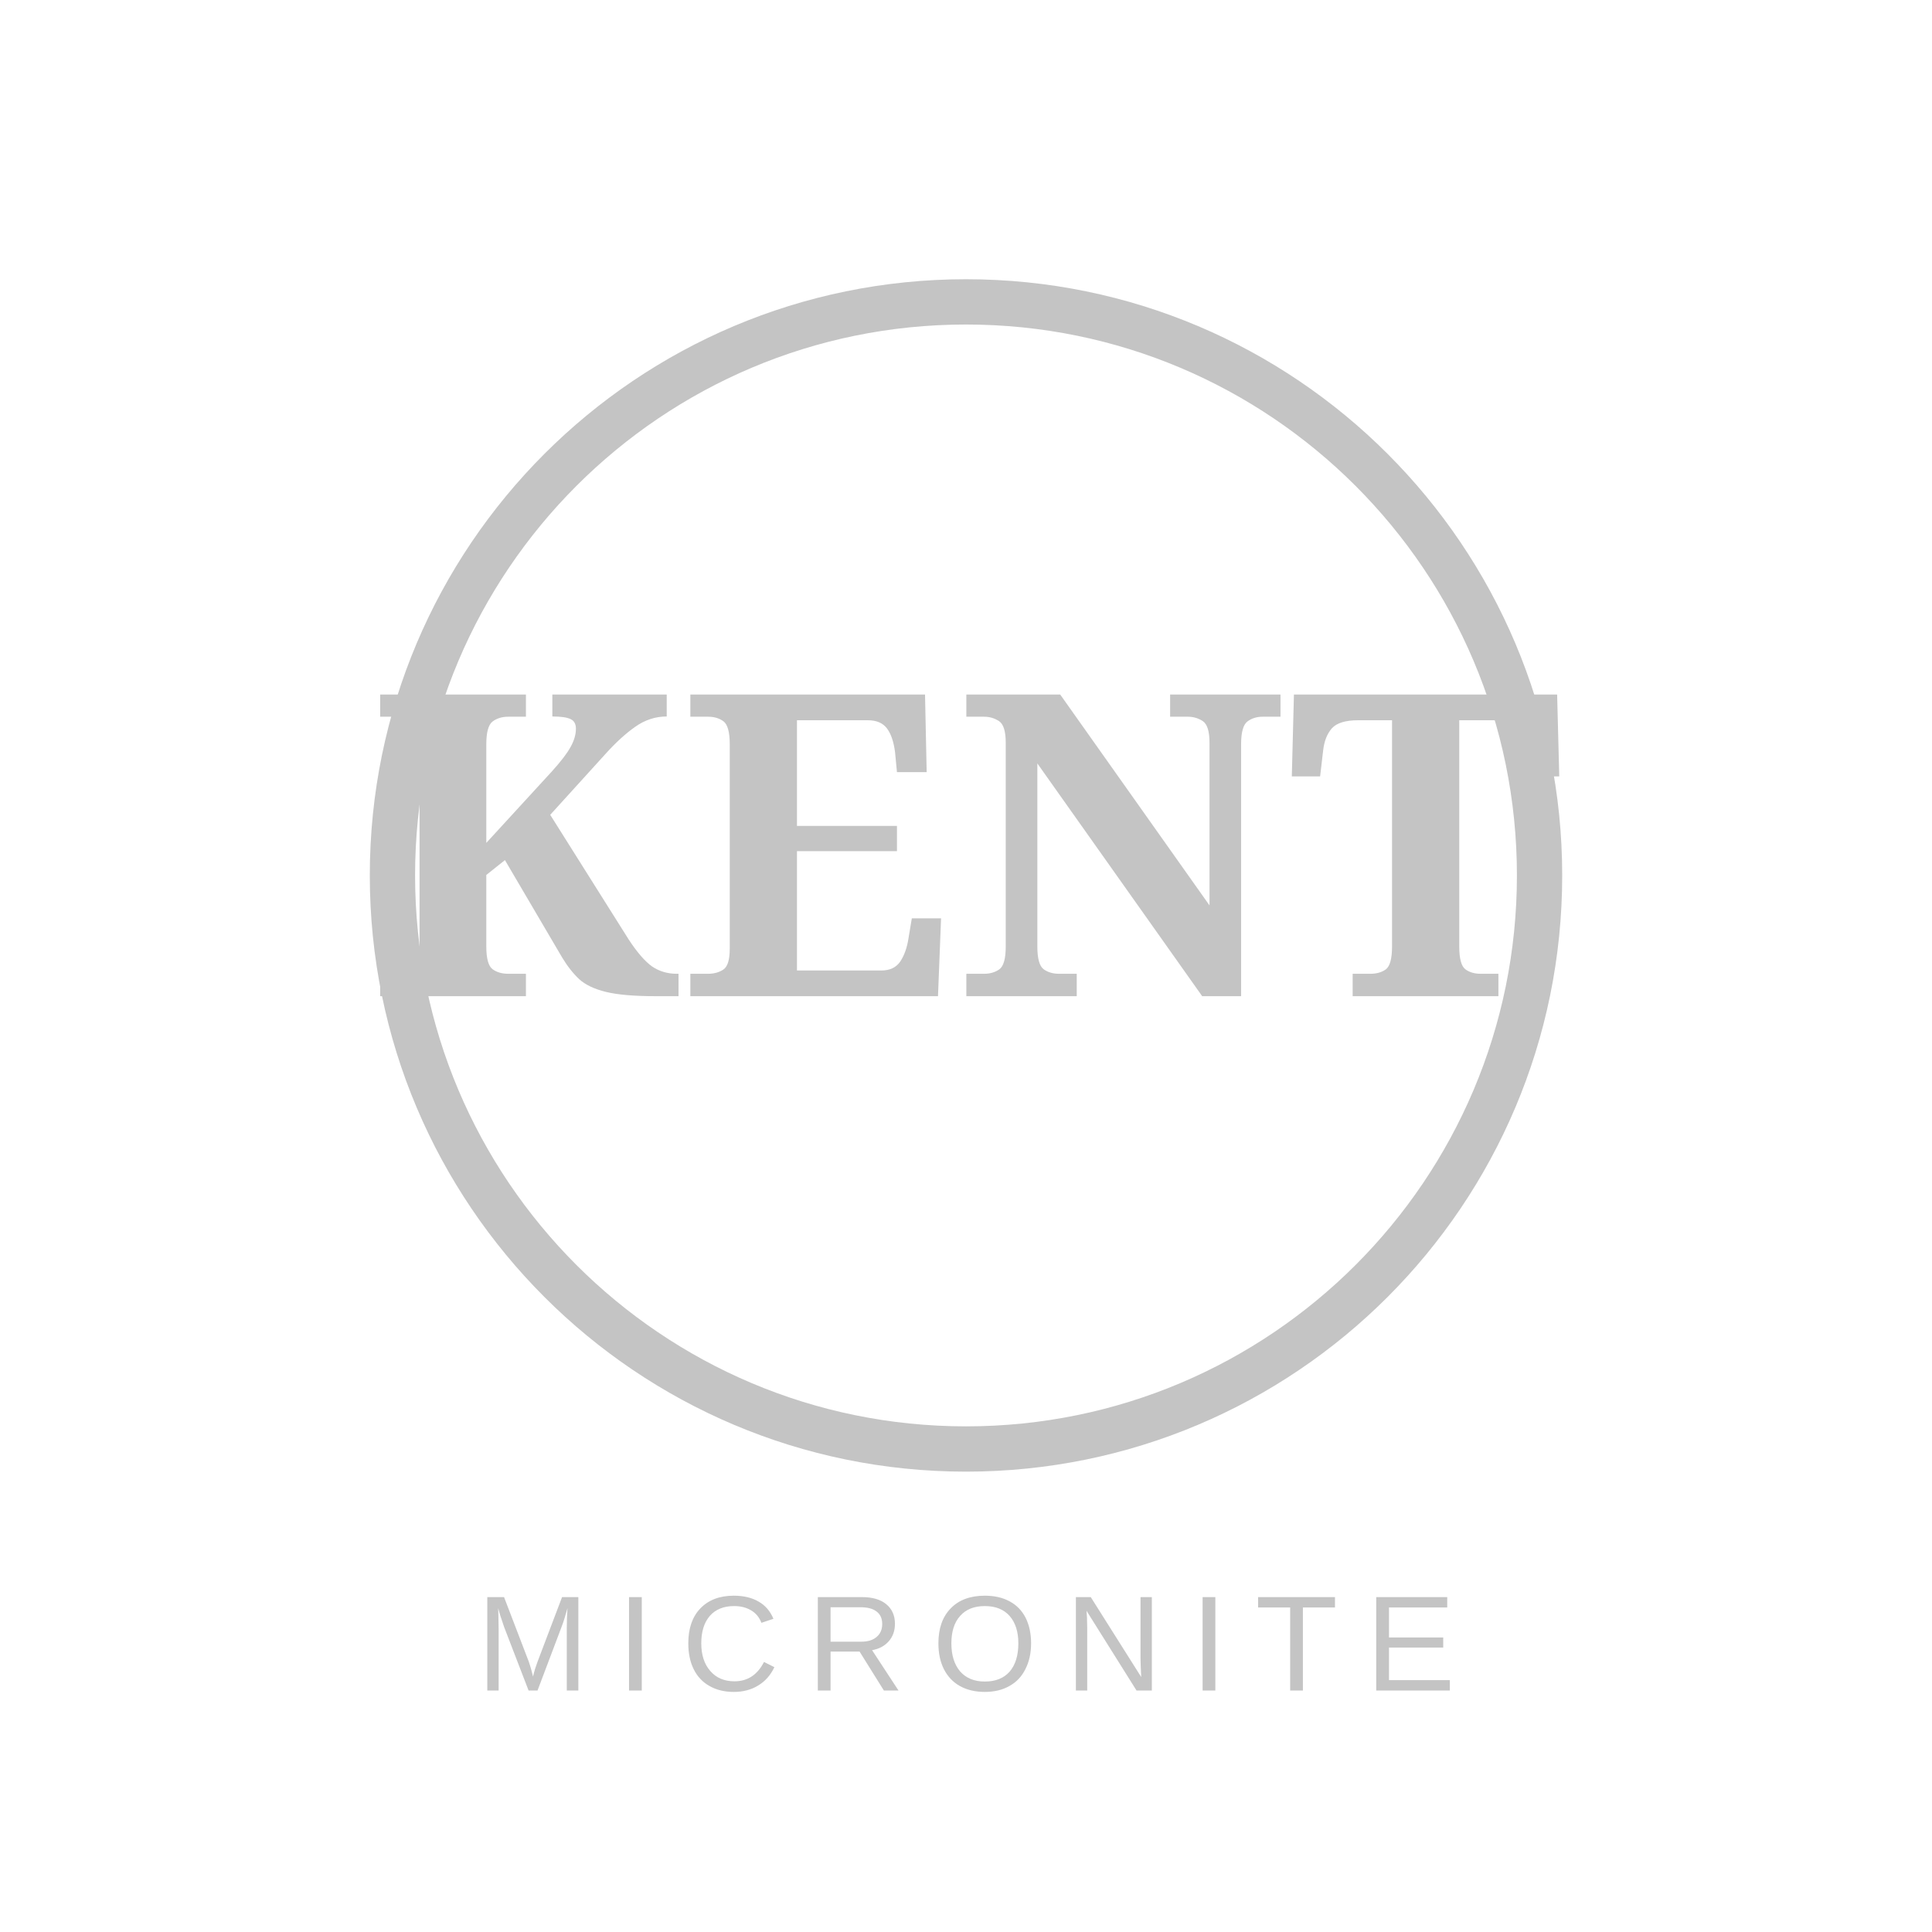
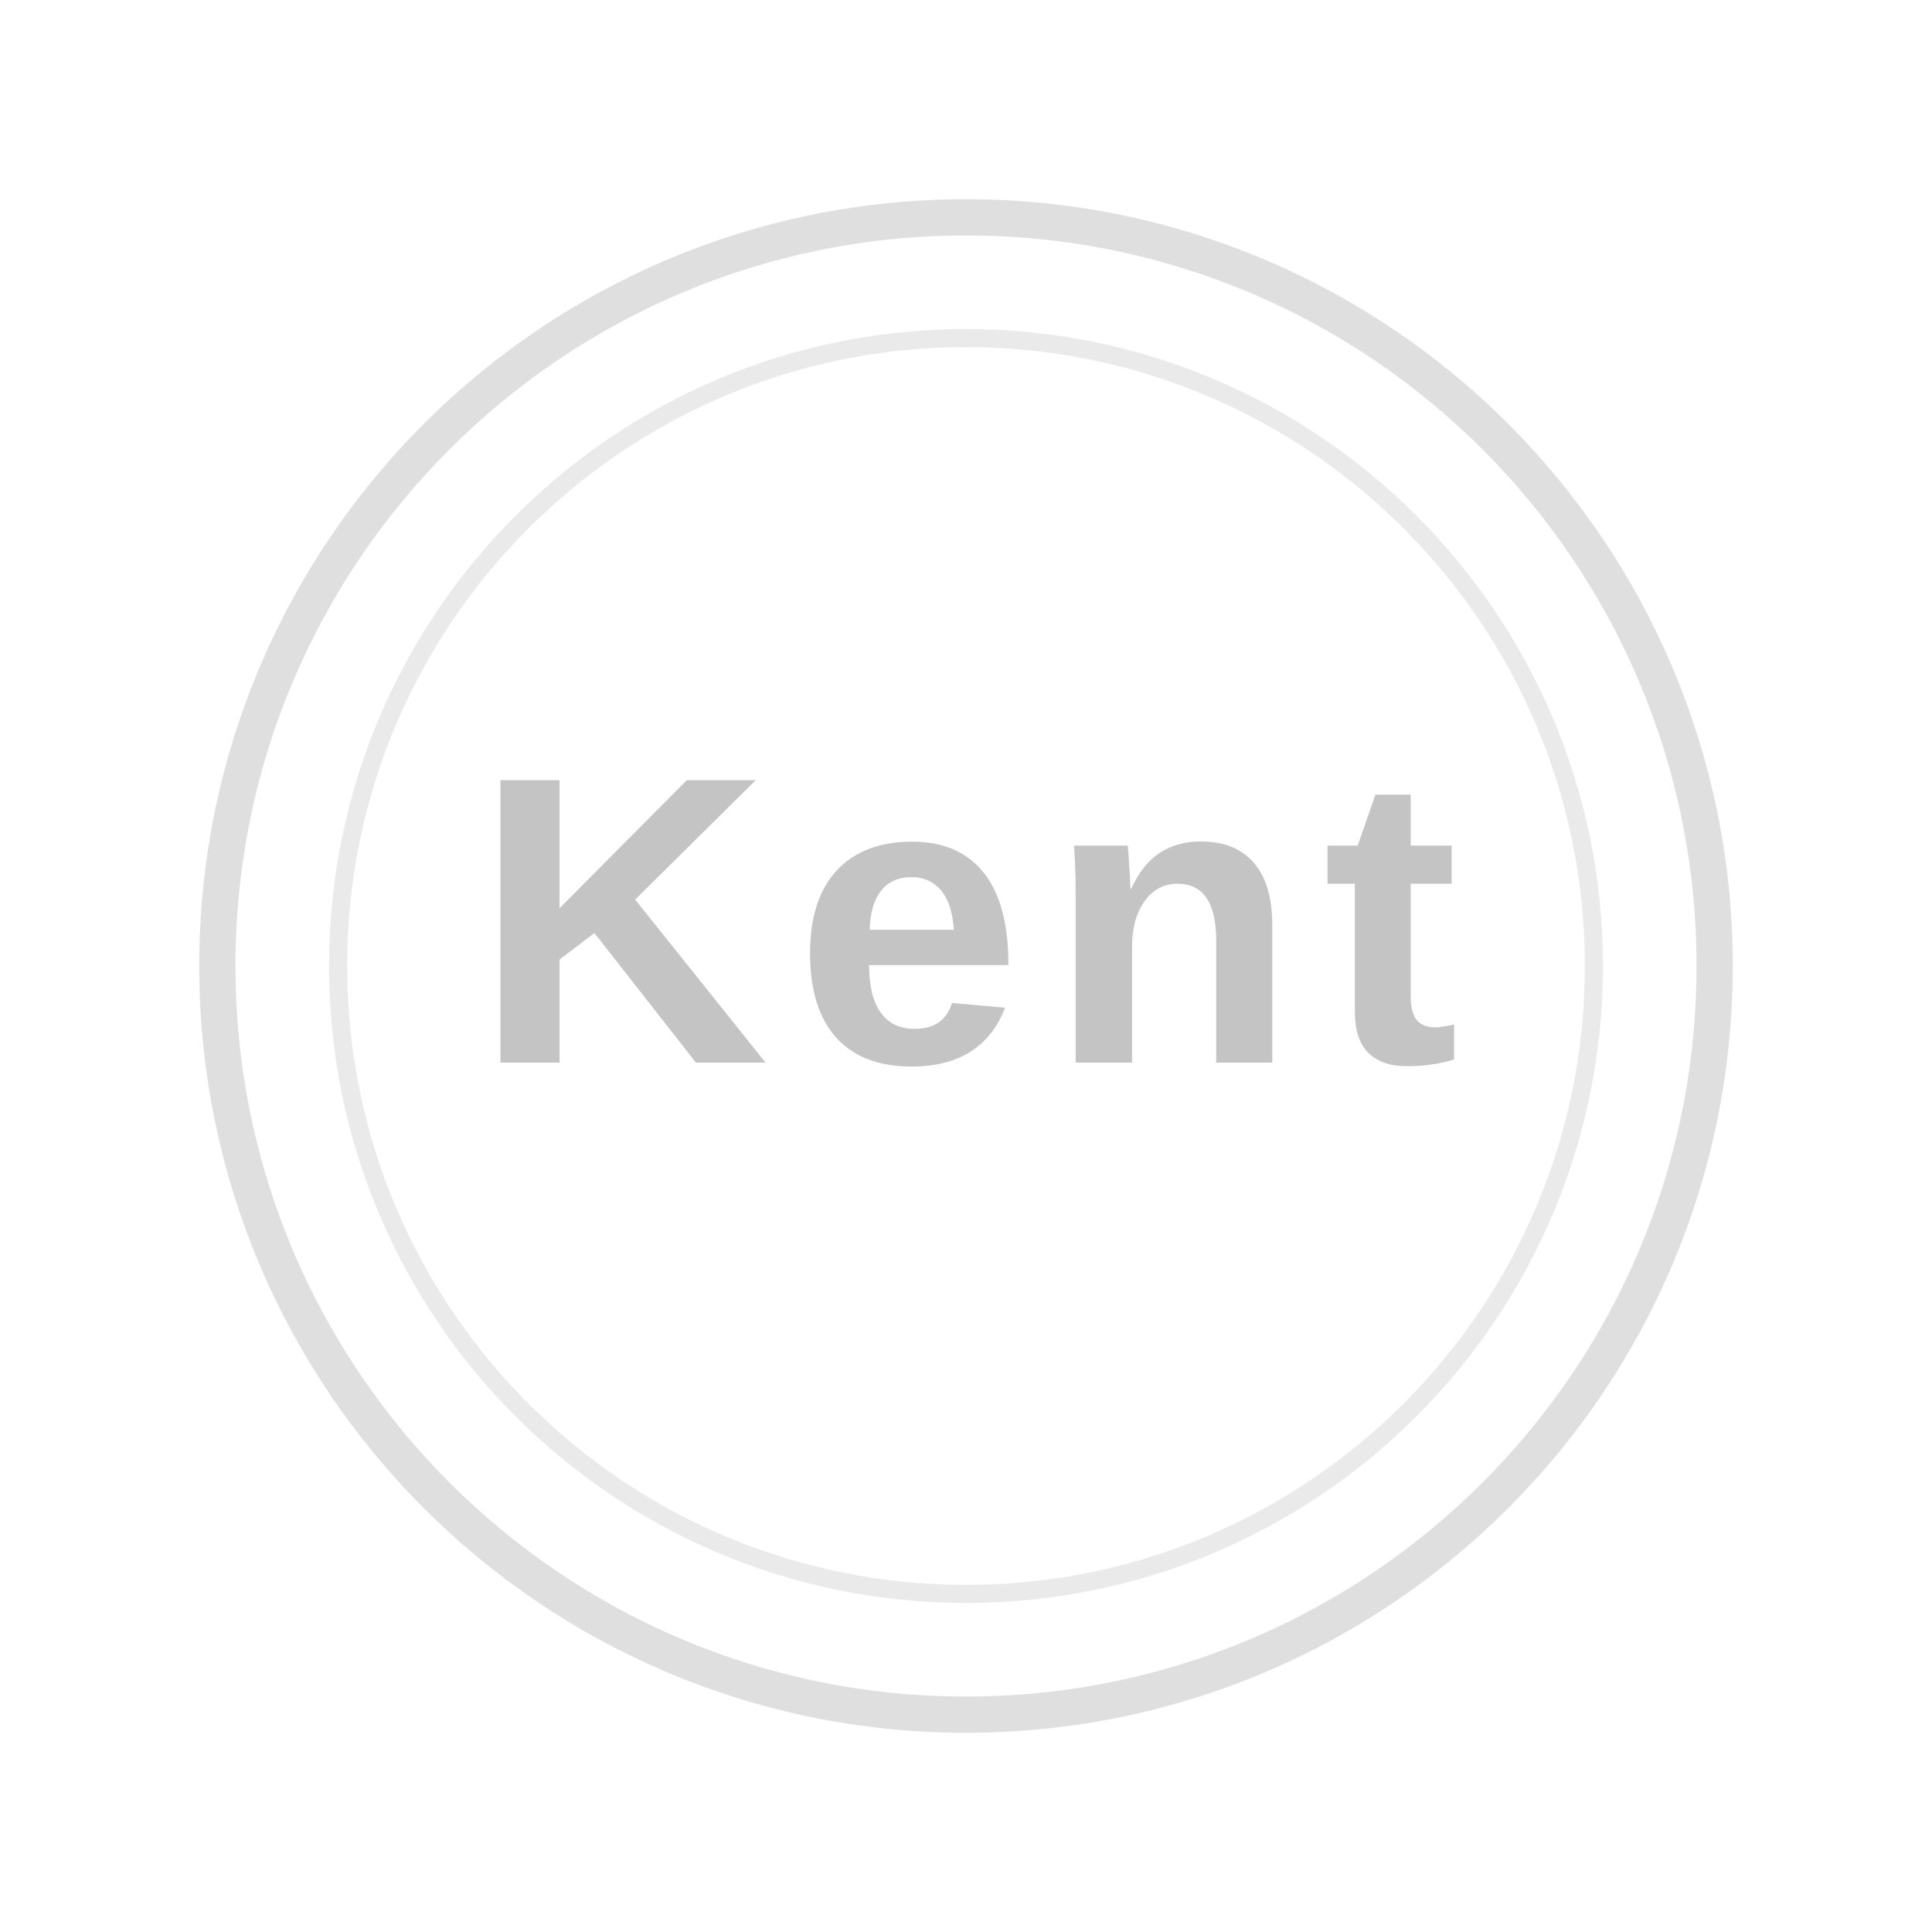
- <svg xmlns="http://www.w3.org/2000/svg" viewBox="0 0 128 128" role="img">
-   <circle cx="64" cy="58" r="38" fill="none" stroke="#C4C4C4" stroke-width="3" />
-   <text x="64" y="66" text-anchor="middle" font-family="Georgia, serif" font-size="28" font-weight="700" fill="#C4C4C4">KENT</text>
-   <text x="64" y="112" text-anchor="middle" font-family="Arial, sans-serif" font-size="9" fill="#C4C4C4" letter-spacing="0.2em">MICRONITE</text>
+ <svg xmlns="http://www.w3.org/2000/svg" viewBox="0 0 160 160" role="img" aria-label="Kent">
+   <circle cx="80" cy="80" r="62" fill="none" stroke="#C4C4C4" stroke-width="3" opacity="0.55" />
+   <circle cx="80" cy="80" r="52" fill="none" stroke="#C4C4C4" stroke-width="1.5" opacity="0.35" />
+   <text x="80" y="88" text-anchor="middle" font-family="Arial Black, Helvetica Neue, Arial, sans-serif" font-size="34" font-weight="800" letter-spacing="0.06em" fill="#C4C4C4">Kent</text>
</svg>
